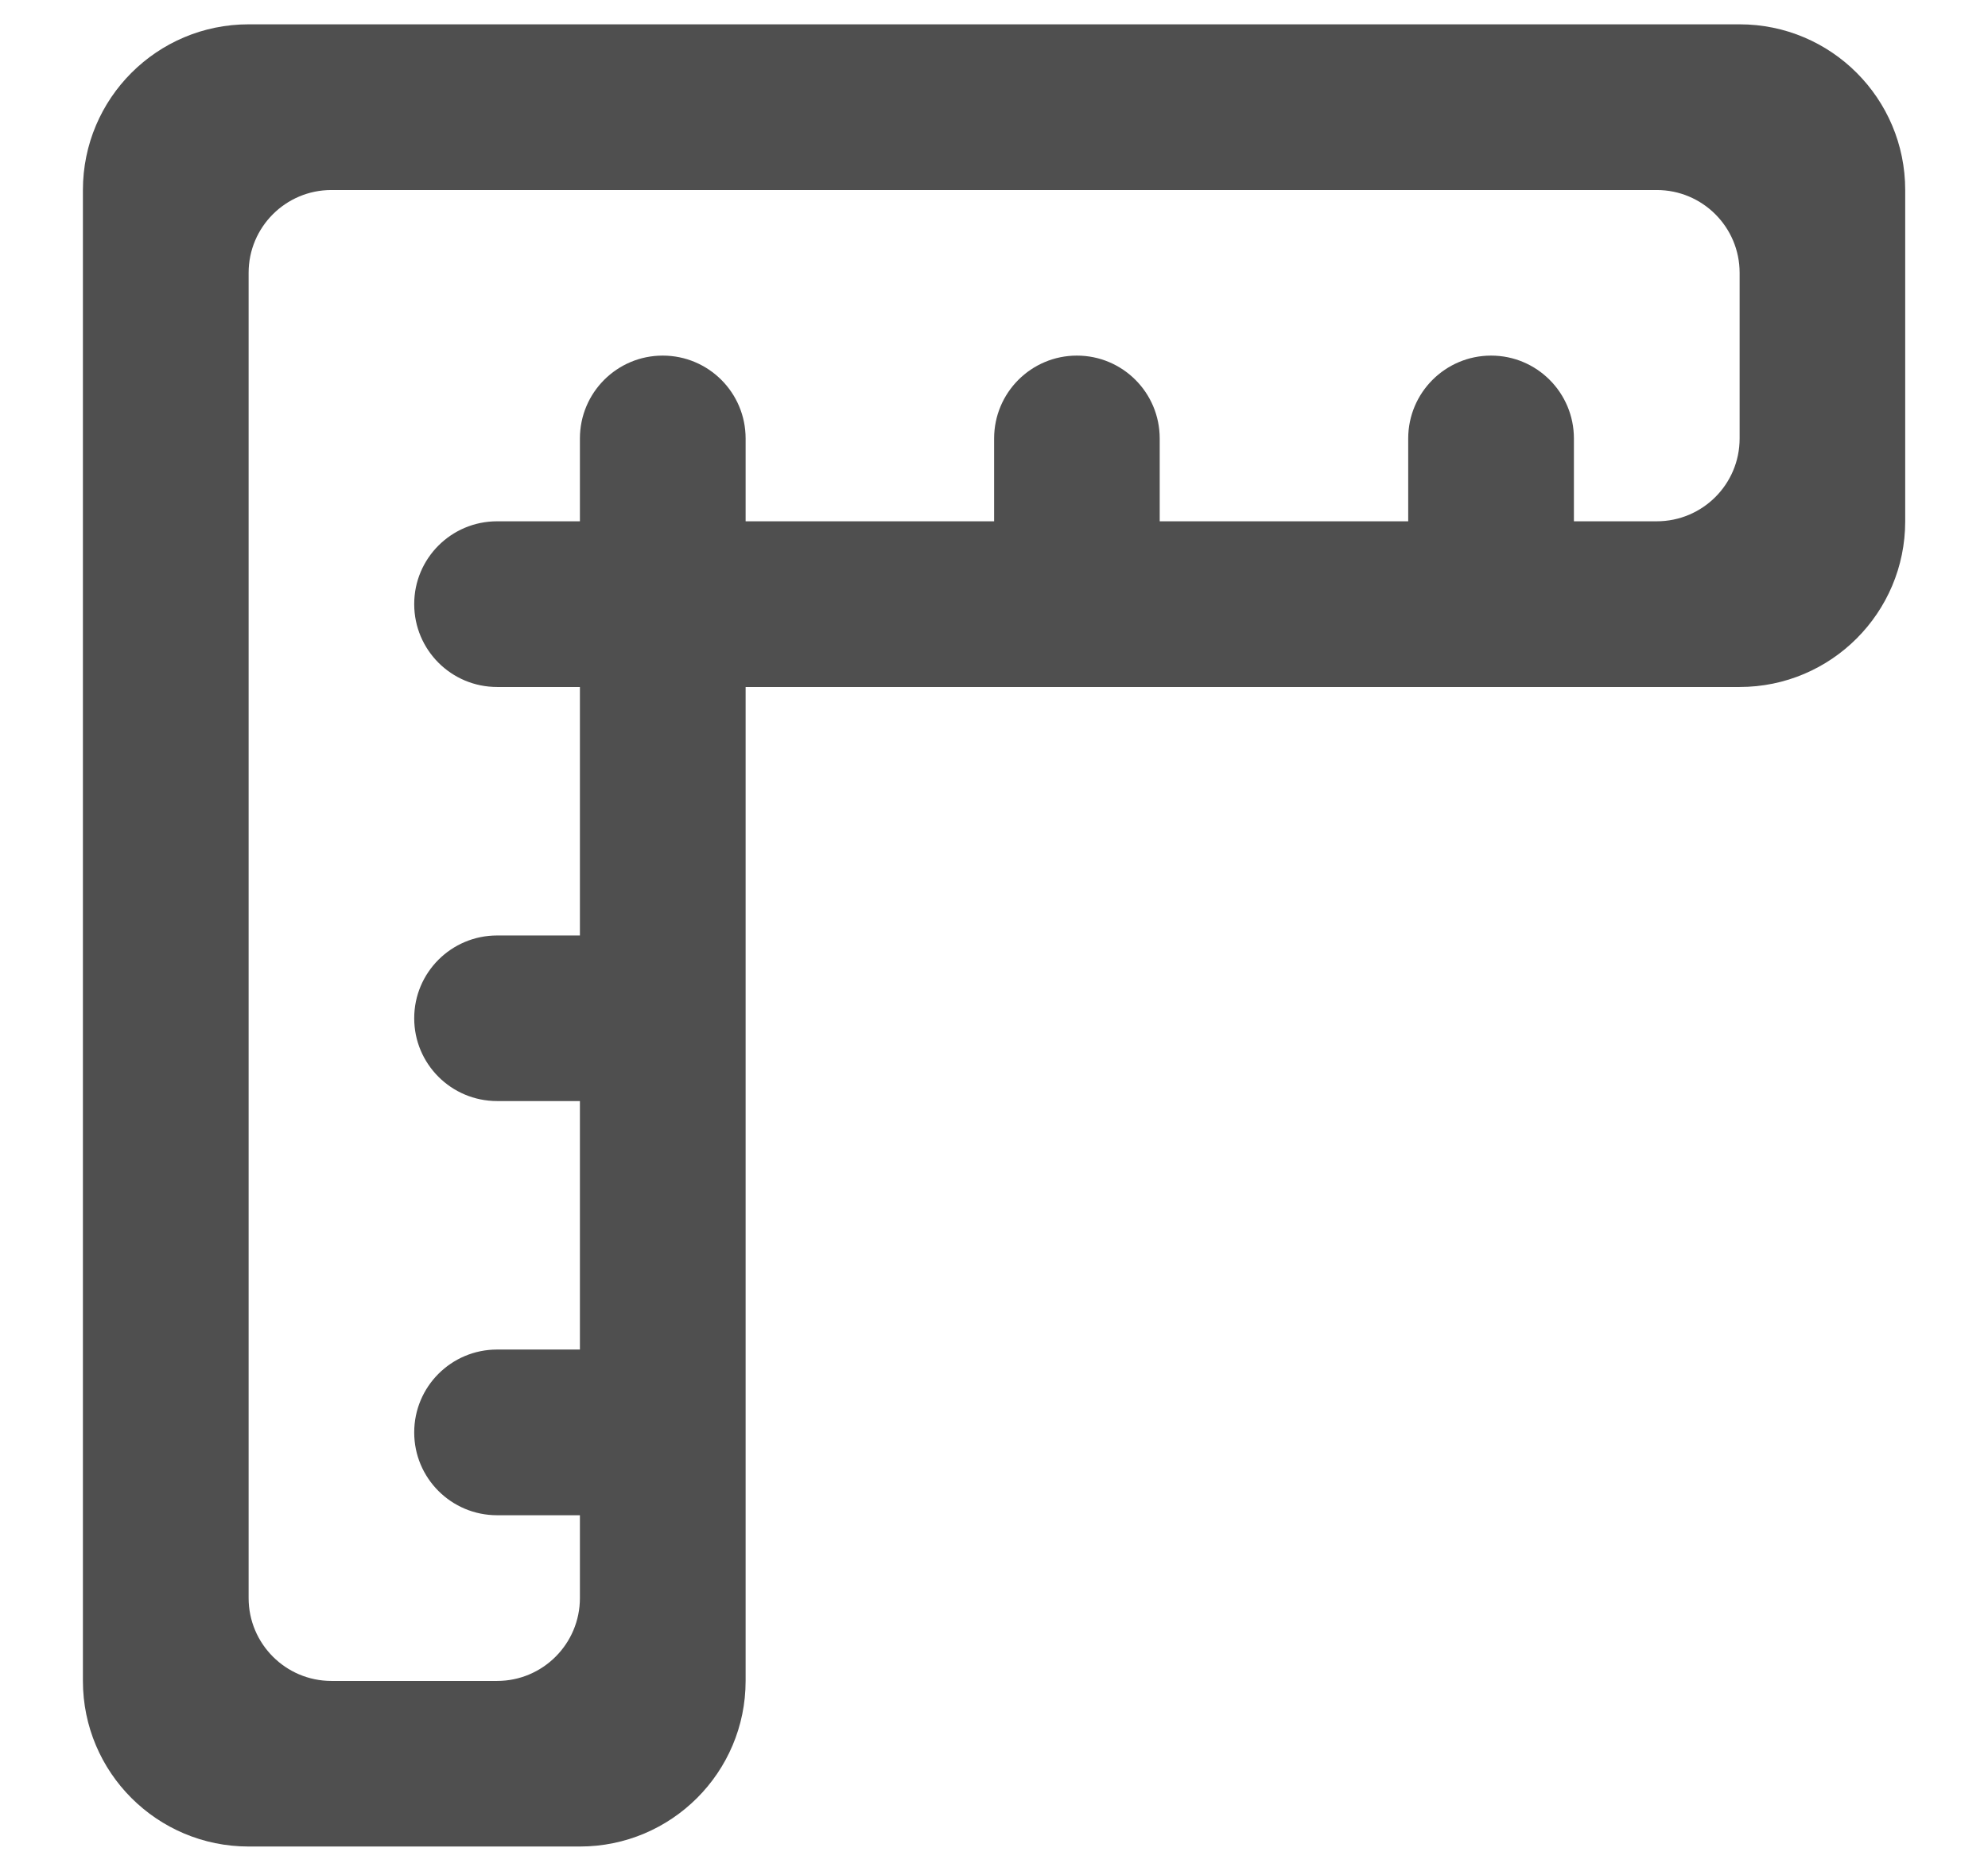
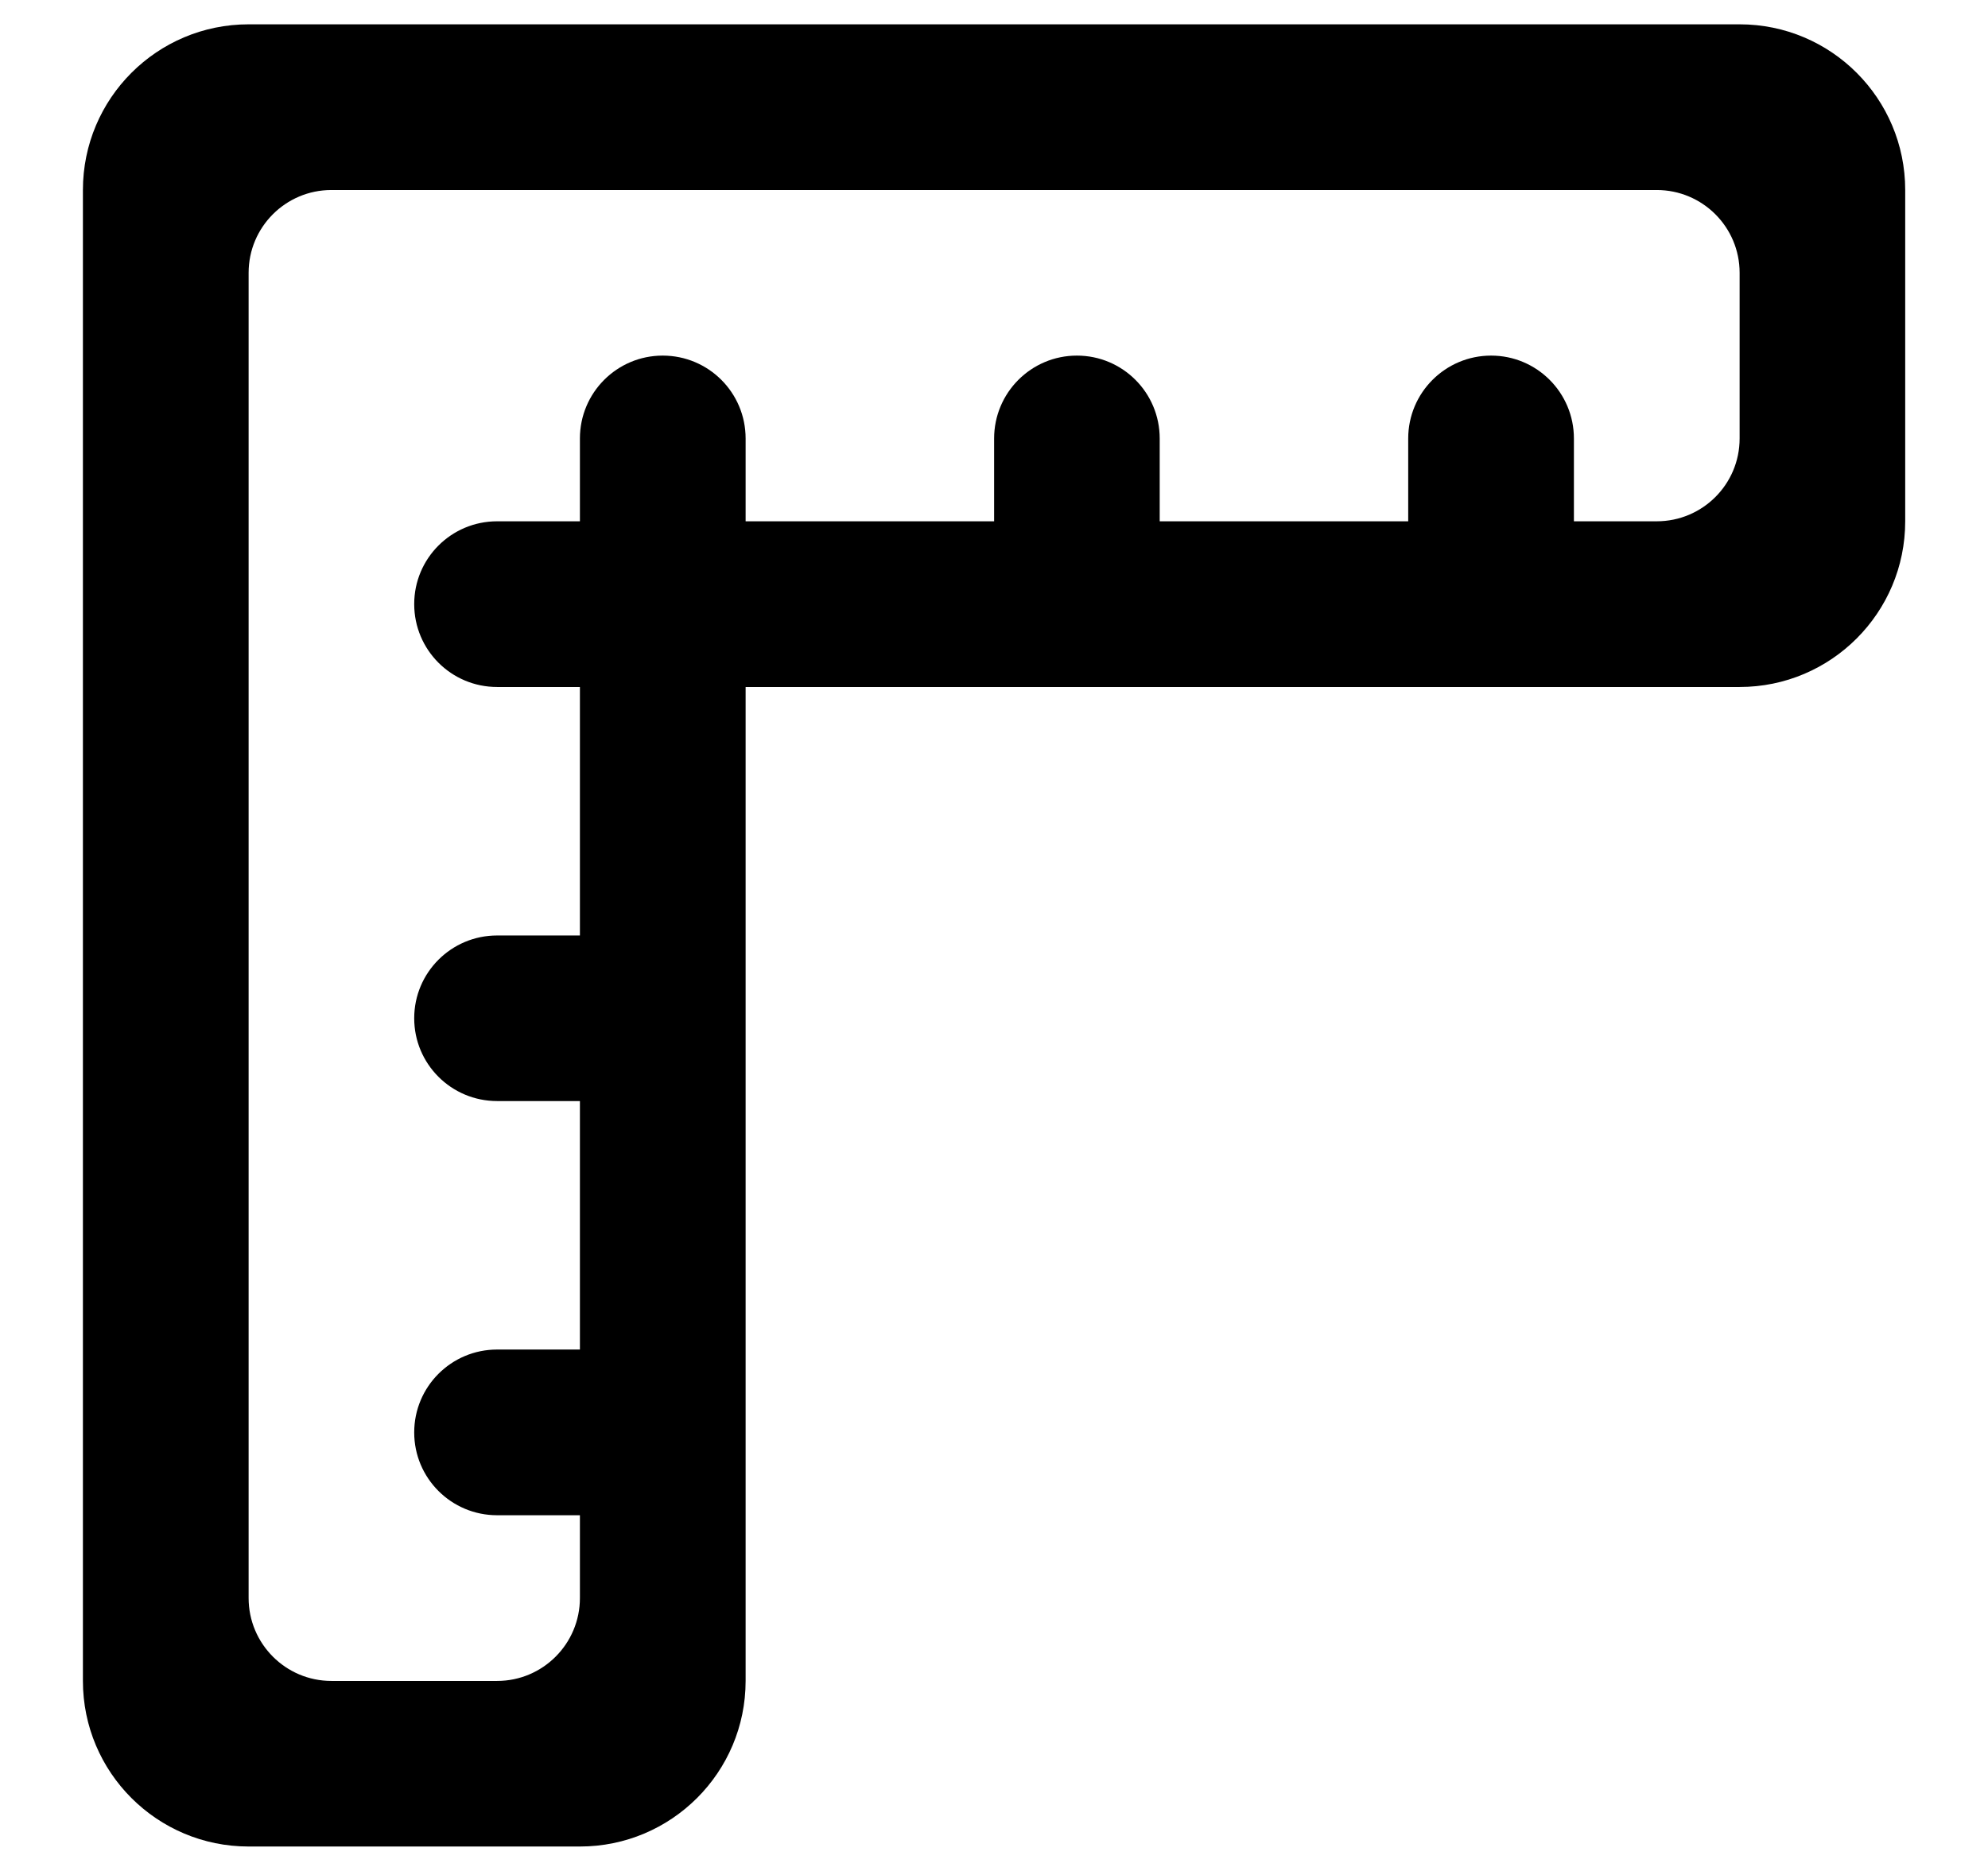
<svg xmlns="http://www.w3.org/2000/svg" width="17" height="16" viewBox="0 0 17 16" fill="none">
-   <path fill-rule="evenodd" clip-rule="evenodd" d="M6.376 5.875H14.876C15.658 5.875 16.292 5.24 16.292 4.458V1.625C16.292 0.842 15.658 0.208 14.876 0.208H2.126C1.343 0.208 0.709 0.842 0.709 1.625V14.375C0.709 15.157 1.343 15.791 2.126 15.791H4.959C5.741 15.791 6.376 15.157 6.376 14.375V5.875ZM4.959 11.541V9.416H4.251C3.859 9.416 3.542 9.099 3.542 8.708C3.542 8.317 3.859 8 4.251 8H4.959V5.875H4.251C3.859 5.875 3.542 5.558 3.542 5.166C3.542 4.775 3.859 4.458 4.251 4.458H4.959V3.75C4.959 3.358 5.276 3.041 5.667 3.041C6.059 3.041 6.376 3.358 6.376 3.75V4.458H8.501V3.75C8.501 3.358 8.818 3.041 9.209 3.041C9.6 3.041 9.917 3.358 9.917 3.75V4.458H12.042V3.75C12.042 3.358 12.36 3.041 12.751 3.041C13.142 3.041 13.459 3.358 13.459 3.75V4.458H14.167C14.559 4.458 14.876 4.141 14.876 3.75V2.333C14.876 1.942 14.559 1.625 14.167 1.625H2.834C2.443 1.625 2.126 1.942 2.126 2.333V13.666C2.126 14.057 2.443 14.375 2.834 14.375H4.251C4.642 14.375 4.959 14.057 4.959 13.666V12.958H4.251C3.859 12.958 3.542 12.641 3.542 12.25C3.542 11.858 3.859 11.541 4.251 11.541H4.959Z" fill="#4F4F4F" />
+   <path fill-rule="evenodd" clip-rule="evenodd" d="M6.376 5.875H14.876C15.658 5.875 16.292 5.24 16.292 4.458V1.625C16.292 0.842 15.658 0.208 14.876 0.208H2.126C1.343 0.208 0.709 0.842 0.709 1.625V14.375C0.709 15.157 1.343 15.791 2.126 15.791H4.959C5.741 15.791 6.376 15.157 6.376 14.375V5.875ZM4.959 11.541V9.416H4.251C3.859 9.416 3.542 9.099 3.542 8.708C3.542 8.317 3.859 8 4.251 8H4.959V5.875H4.251C3.859 5.875 3.542 5.558 3.542 5.166C3.542 4.775 3.859 4.458 4.251 4.458H4.959V3.75C4.959 3.358 5.276 3.041 5.667 3.041C6.059 3.041 6.376 3.358 6.376 3.75V4.458H8.501V3.75C8.501 3.358 8.818 3.041 9.209 3.041C9.6 3.041 9.917 3.358 9.917 3.75V4.458H12.042V3.75C12.042 3.358 12.36 3.041 12.751 3.041C13.142 3.041 13.459 3.358 13.459 3.75V4.458H14.167C14.559 4.458 14.876 4.141 14.876 3.75V2.333C14.876 1.942 14.559 1.625 14.167 1.625H2.834C2.443 1.625 2.126 1.942 2.126 2.333V13.666C2.126 14.057 2.443 14.375 2.834 14.375H4.251C4.642 14.375 4.959 14.057 4.959 13.666V12.958H4.251C3.859 12.958 3.542 12.641 3.542 12.25C3.542 11.858 3.859 11.541 4.251 11.541H4.959Z" fill="currentColor" />
</svg>
